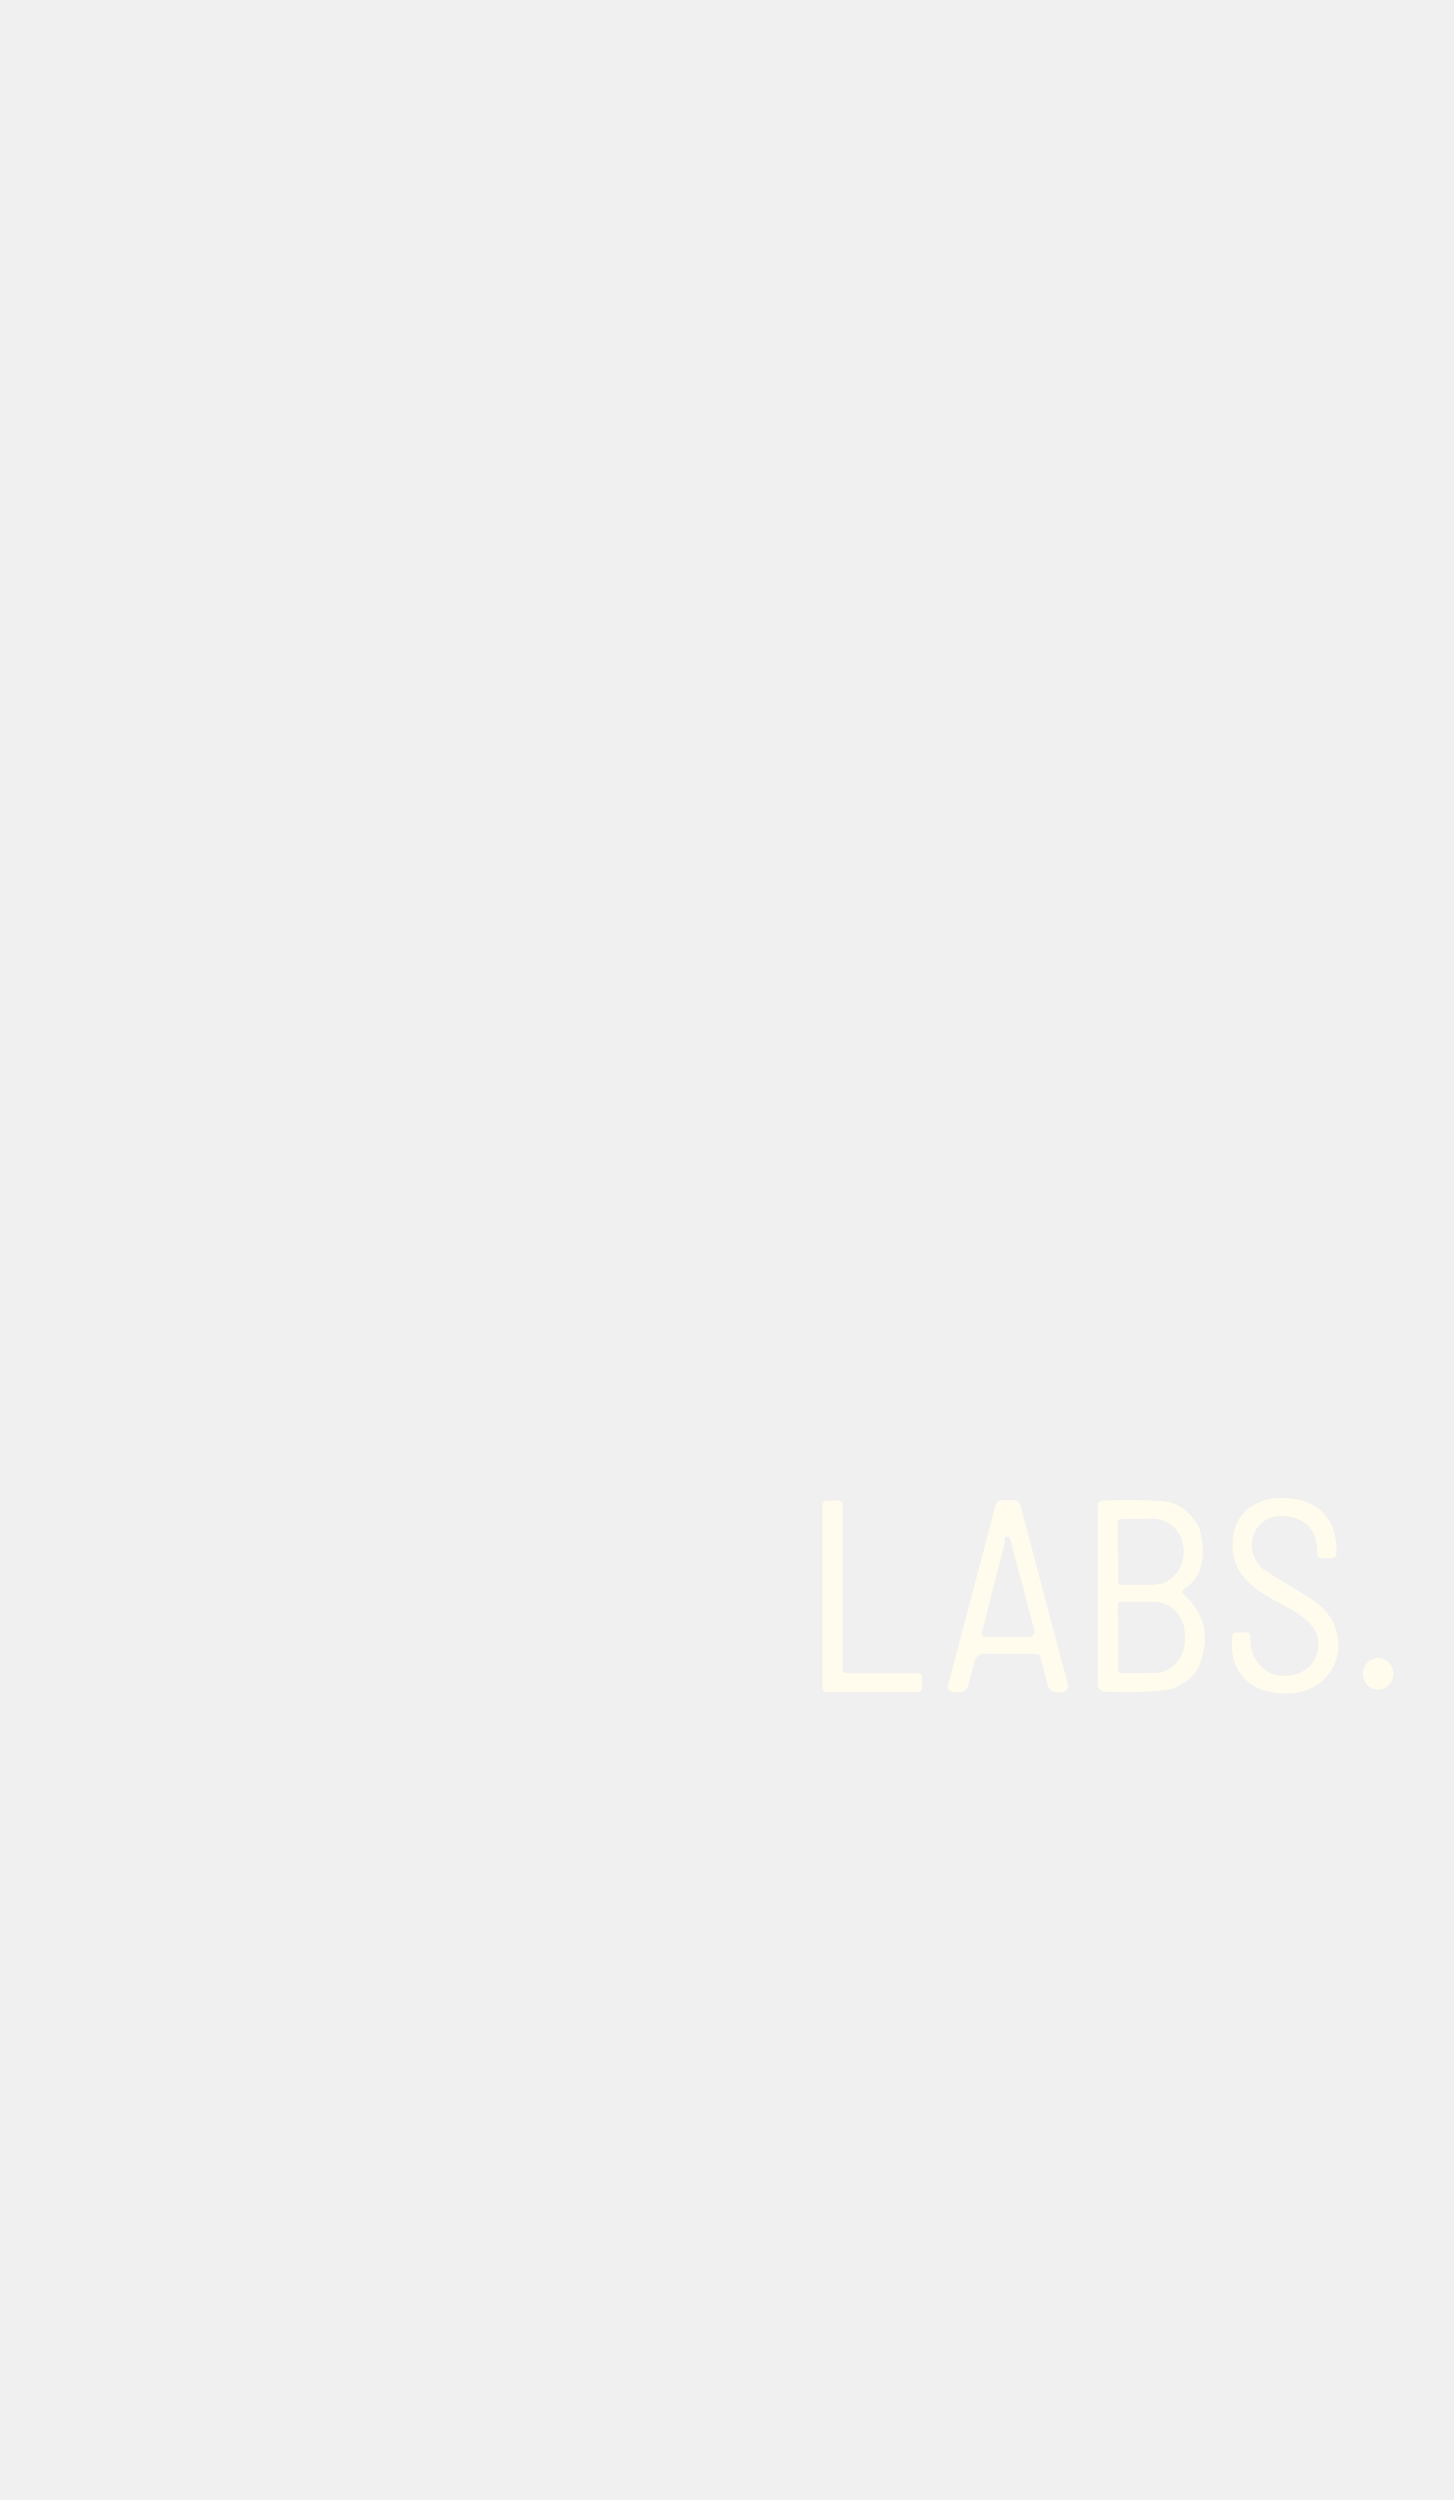
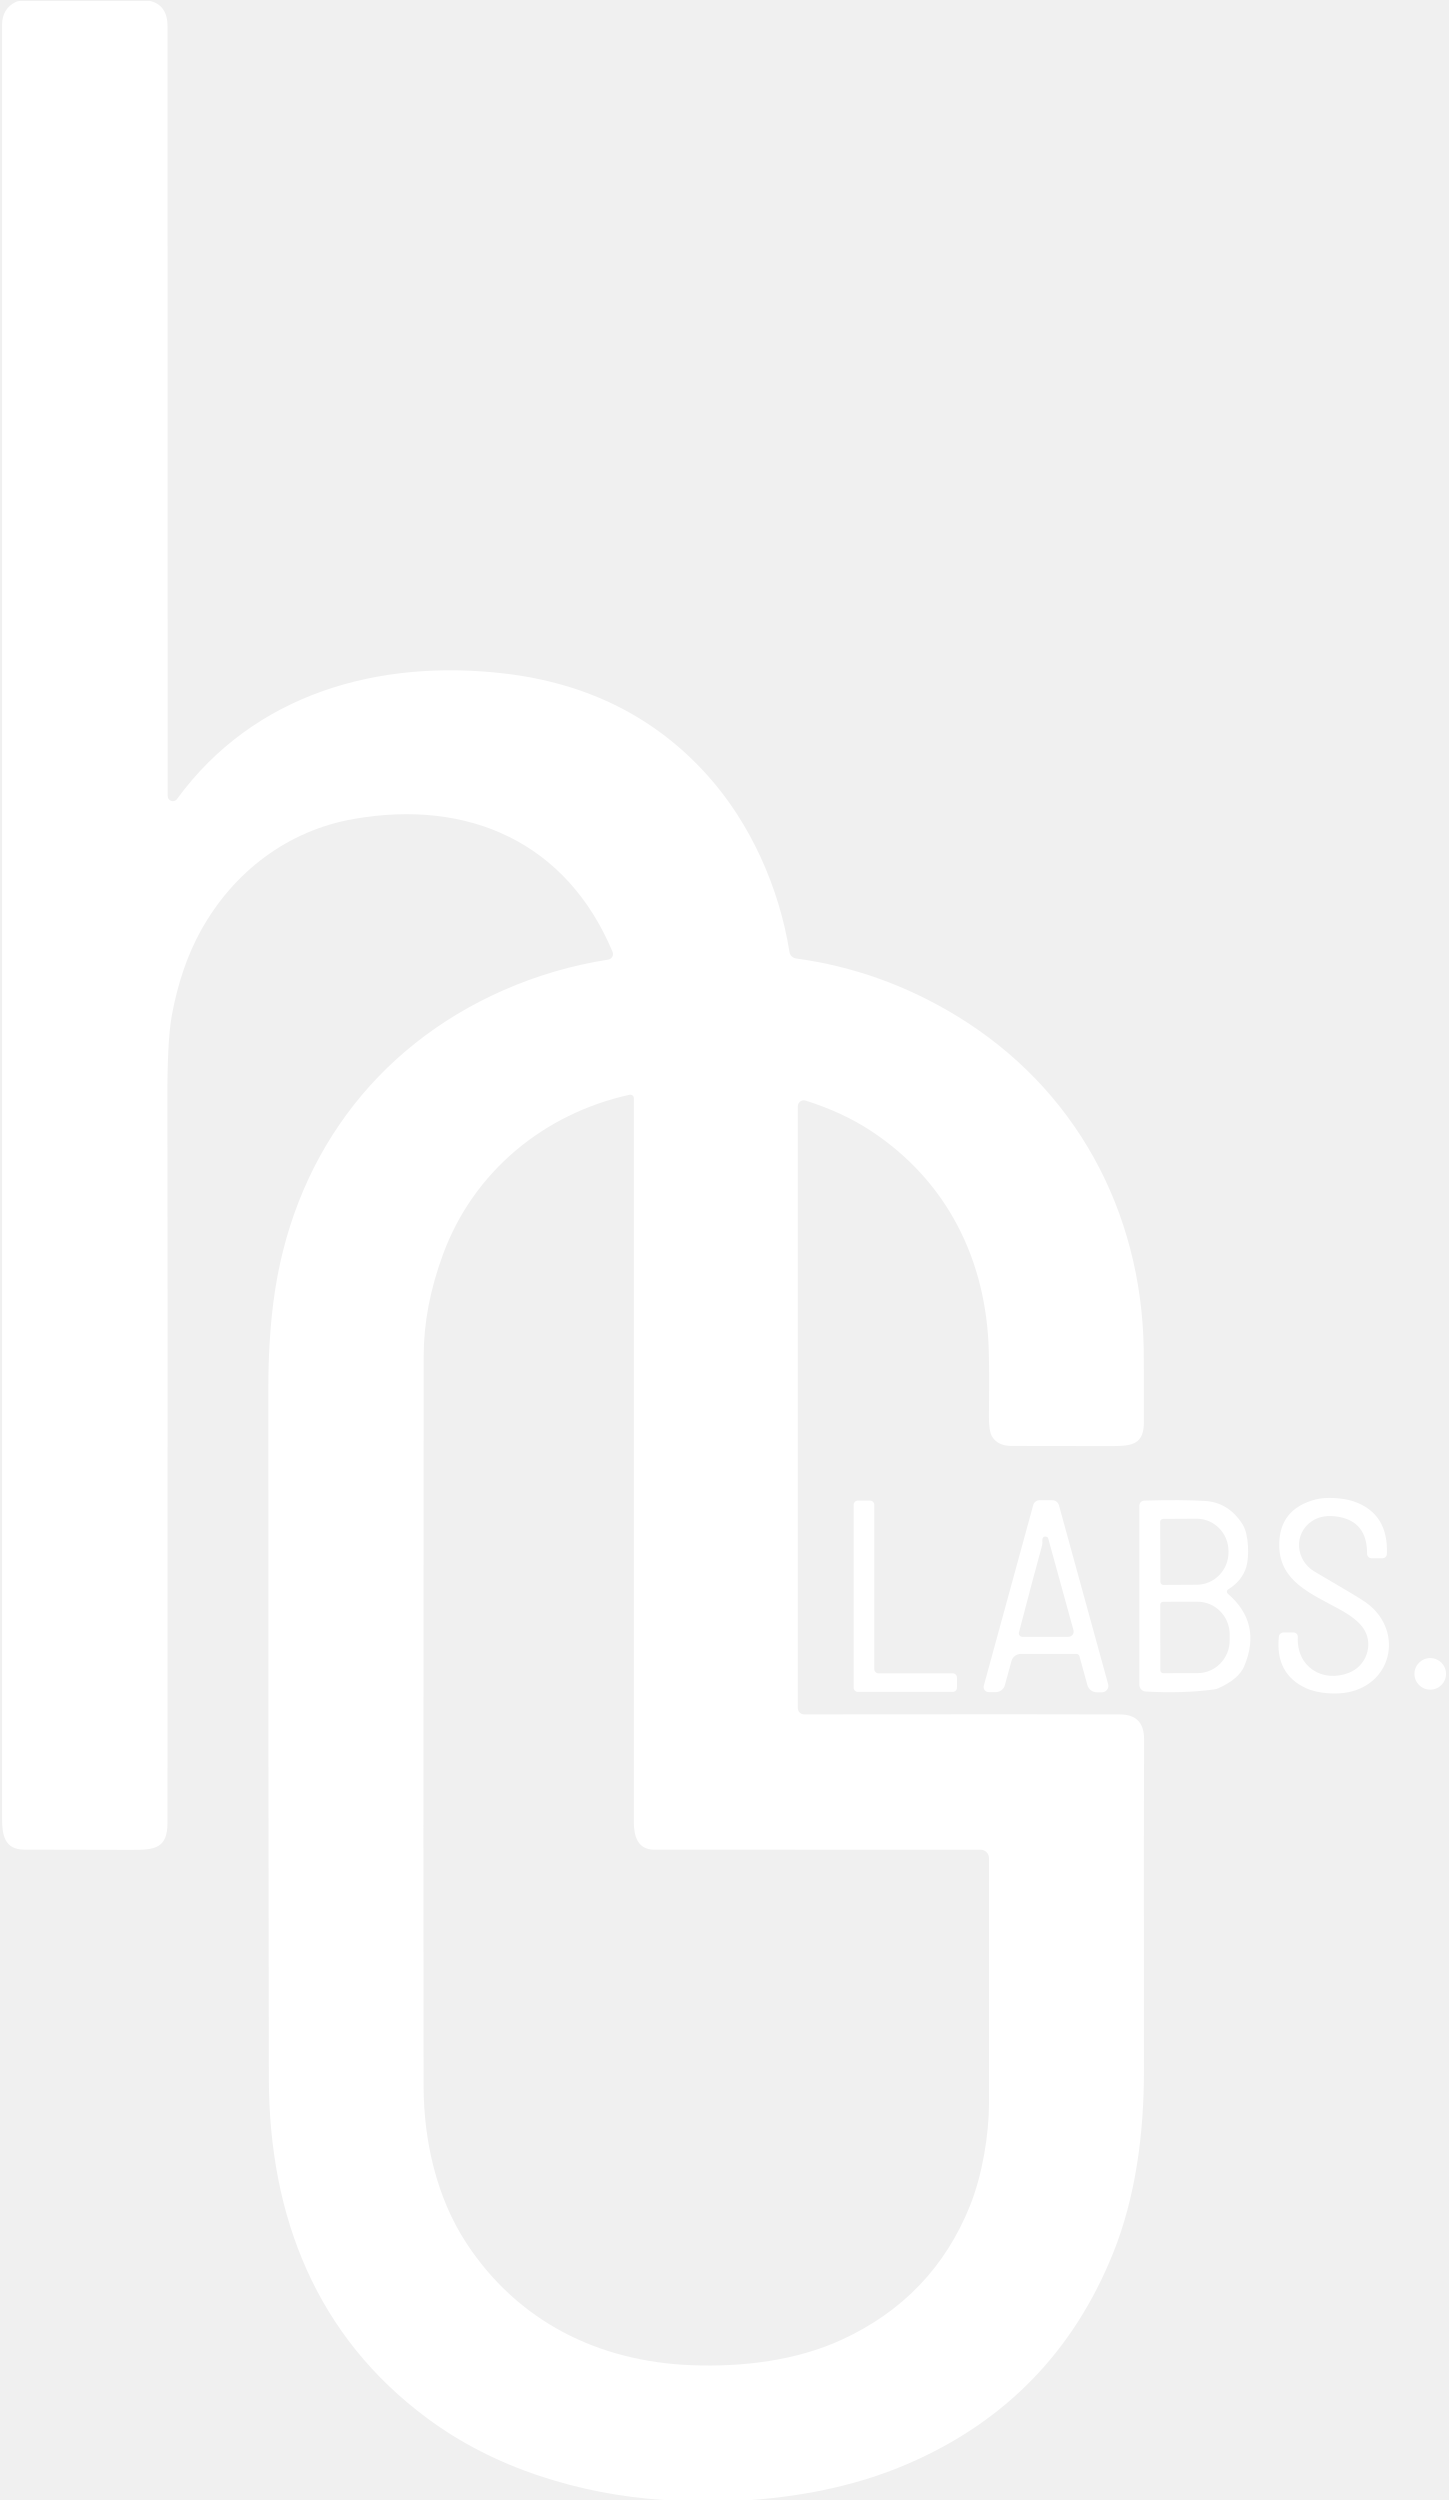
- <svg xmlns="http://www.w3.org/2000/svg" width="25" height="43" viewBox="0 0 25 43" fill="none">
-   <path d="M22.657 26.723C22.659 26.363 22.506 26.152 22.196 26.091C22.015 26.056 21.864 26.08 21.743 26.163C21.433 26.38 21.472 26.841 21.789 27.033C22.258 27.316 22.536 27.49 22.624 27.553C23.257 28.005 23.107 28.942 22.348 29.106C22.152 29.148 21.846 29.134 21.642 29.036C21.302 28.871 21.153 28.576 21.195 28.151C21.198 28.131 21.206 28.113 21.221 28.099C21.235 28.086 21.253 28.078 21.273 28.078H21.439C21.449 28.078 21.458 28.08 21.467 28.084C21.476 28.088 21.484 28.094 21.49 28.101C21.497 28.108 21.502 28.116 21.505 28.126C21.509 28.135 21.51 28.145 21.509 28.154C21.484 28.672 21.922 28.951 22.359 28.771C22.642 28.655 22.761 28.304 22.616 28.04C22.551 27.921 22.416 27.803 22.21 27.685C21.731 27.411 21.212 27.205 21.201 26.592C21.195 26.167 21.398 25.899 21.81 25.789C21.977 25.744 22.267 25.762 22.439 25.825C22.822 25.964 23.004 26.265 22.986 26.729C22.985 26.748 22.977 26.767 22.963 26.781C22.95 26.794 22.931 26.802 22.913 26.802H22.732C22.722 26.802 22.712 26.8 22.703 26.796C22.694 26.792 22.686 26.786 22.679 26.779C22.672 26.771 22.667 26.763 22.663 26.753C22.659 26.744 22.657 26.734 22.657 26.723Z" fill="#FFFCEE" />
-   <path d="M15.86 28.854V29.028C15.86 29.047 15.853 29.066 15.84 29.079C15.827 29.093 15.809 29.101 15.79 29.101H14.218C14.2 29.101 14.182 29.093 14.168 29.079C14.155 29.066 14.148 29.047 14.148 29.028V25.883C14.148 25.873 14.15 25.864 14.153 25.855C14.157 25.846 14.162 25.838 14.168 25.831C14.175 25.825 14.183 25.819 14.191 25.816C14.2 25.812 14.209 25.81 14.218 25.81H14.42C14.429 25.81 14.438 25.812 14.447 25.816C14.455 25.819 14.463 25.825 14.469 25.831C14.476 25.838 14.481 25.846 14.485 25.855C14.488 25.864 14.49 25.873 14.49 25.883V28.708C14.49 28.727 14.497 28.746 14.51 28.76C14.524 28.773 14.541 28.781 14.56 28.781H15.79C15.809 28.781 15.827 28.789 15.84 28.802C15.853 28.816 15.86 28.834 15.86 28.854Z" fill="#FFFCEE" />
-   <path d="M16.503 29.105H16.387C16.373 29.105 16.361 29.101 16.349 29.095C16.337 29.089 16.327 29.081 16.319 29.07C16.311 29.059 16.306 29.047 16.303 29.034C16.301 29.021 16.302 29.007 16.305 28.994L17.125 25.886C17.131 25.863 17.145 25.842 17.163 25.827C17.182 25.812 17.205 25.804 17.229 25.804H17.44C17.465 25.804 17.49 25.812 17.51 25.828C17.53 25.844 17.544 25.866 17.551 25.892L18.366 28.968C18.37 28.985 18.371 29.002 18.368 29.018C18.365 29.035 18.358 29.051 18.348 29.064C18.338 29.078 18.325 29.089 18.311 29.096C18.296 29.104 18.28 29.108 18.264 29.108H18.179C18.143 29.108 18.109 29.096 18.08 29.073C18.052 29.051 18.032 29.02 18.022 28.984L17.89 28.486C17.887 28.475 17.881 28.465 17.872 28.458C17.863 28.451 17.853 28.447 17.842 28.447H16.919C16.884 28.447 16.849 28.459 16.821 28.482C16.793 28.504 16.773 28.535 16.764 28.57L16.654 28.985C16.646 29.019 16.626 29.049 16.599 29.071C16.571 29.093 16.538 29.105 16.503 29.105ZM17.351 26.434C17.292 26.415 17.267 26.448 17.277 26.534C17.279 26.546 17.273 26.576 17.26 26.625C17.177 26.937 17.053 27.421 16.888 28.078C16.885 28.087 16.885 28.096 16.887 28.105C16.889 28.114 16.893 28.123 16.898 28.13C16.904 28.138 16.911 28.143 16.919 28.148C16.927 28.152 16.936 28.154 16.945 28.154H17.706C17.72 28.154 17.733 28.151 17.745 28.144C17.758 28.138 17.768 28.129 17.776 28.118C17.785 28.107 17.79 28.094 17.793 28.08C17.795 28.066 17.795 28.052 17.791 28.038L17.371 26.456C17.37 26.451 17.367 26.446 17.364 26.442C17.36 26.439 17.356 26.436 17.351 26.434Z" fill="#FFFCEE" />
-   <path d="M20.349 27.411C20.729 27.75 20.82 28.166 20.622 28.657C20.563 28.805 20.42 28.932 20.194 29.037C20.171 29.048 20.147 29.055 20.122 29.058C19.778 29.106 19.4 29.118 18.989 29.094C18.96 29.093 18.933 29.08 18.914 29.058C18.894 29.036 18.883 29.008 18.883 28.978V25.898C18.883 25.875 18.892 25.853 18.907 25.837C18.922 25.82 18.943 25.811 18.965 25.81C19.376 25.798 19.712 25.8 19.974 25.816C20.233 25.833 20.44 25.967 20.594 26.219C20.7 26.393 20.706 26.785 20.654 26.956C20.607 27.114 20.506 27.242 20.354 27.338C20.348 27.342 20.343 27.347 20.34 27.353C20.336 27.359 20.334 27.366 20.334 27.373C20.333 27.38 20.334 27.387 20.337 27.394C20.34 27.401 20.343 27.407 20.349 27.411ZM19.228 26.176L19.233 27.21C19.233 27.217 19.234 27.223 19.236 27.23C19.239 27.236 19.242 27.241 19.247 27.246C19.252 27.251 19.257 27.255 19.263 27.257C19.269 27.26 19.276 27.261 19.282 27.261L19.835 27.258C19.905 27.257 19.974 27.242 20.038 27.214C20.101 27.186 20.159 27.144 20.208 27.092C20.257 27.04 20.296 26.978 20.322 26.91C20.348 26.842 20.361 26.769 20.361 26.696V26.677C20.36 26.529 20.303 26.387 20.204 26.283C20.104 26.179 19.97 26.121 19.829 26.122L19.276 26.125C19.263 26.125 19.251 26.131 19.242 26.14C19.233 26.15 19.228 26.163 19.228 26.176ZM19.23 27.601L19.231 28.729C19.231 28.742 19.236 28.755 19.245 28.764C19.254 28.773 19.267 28.779 19.279 28.779L19.849 28.778C19.919 28.778 19.988 28.763 20.053 28.735C20.117 28.706 20.176 28.665 20.225 28.612C20.274 28.56 20.314 28.497 20.34 28.429C20.367 28.361 20.381 28.287 20.38 28.213V28.113C20.38 27.963 20.324 27.82 20.224 27.714C20.124 27.609 19.989 27.55 19.848 27.55L19.278 27.55C19.265 27.55 19.253 27.556 19.244 27.565C19.235 27.575 19.23 27.587 19.23 27.601Z" fill="#FFFCEE" />
-   <path d="M23.704 29.062C23.849 29.062 23.966 28.941 23.966 28.79C23.966 28.64 23.849 28.519 23.704 28.519C23.559 28.519 23.442 28.64 23.442 28.79C23.442 28.941 23.559 29.062 23.704 29.062Z" fill="#FFFCEE" />
+ <svg xmlns="http://www.w3.org/2000/svg" version="1.2" baseProfile="tiny" viewBox="0.00 0.00 318.00 549.00">
+   <path fill="#ffffff" d="   M 165.01 549.00   L 145.80 549.00   Q 131.63 548.08 118.49 543.71   Q 104.69 539.11 93.83 531.06   C 69.60 513.11 59.10 486.96 59.04 456.50   Q 58.90 386.42 58.93 304.50   Q 58.93 294.71 60.03 286.01   C 63.98 254.85 82.10 229.96 110.61 217.43   Q 121.65 212.59 133.57 210.73   A 1.24 1.23 74.3 0 0 134.52 209.03   C 124.45 184.99 102.92 175.45 77.76 179.83   C 63.17 182.36 51.21 191.48 44.05 204.47   Q 39.70 212.36 37.74 222.94   Q 36.68 228.68 36.76 242.63   Q 36.84 258.19 36.78 400.25   C 36.78 405.97 33.96 406.24 28.89 406.23   Q 8.42 406.20 5.30 406.18   C 1.05 406.15 0.45 403.08 0.45 399.29   Q 0.45 27.54 0.45 5.50   Q 0.45 1.87 3.51 0.41   A 2.17 2.15 31.9 0 1 4.44 0.20   L 32.80 0.20   A 1.29 1.04 -32.6 0 1 33.07 0.23   Q 36.79 1.23 36.79 5.77   Q 36.80 172.66 36.82 174.69   Q 36.82 175.18 37.05 175.48   A 1.13 1.13 0.0 0 0 38.87 175.47   C 55.79 152.28 83.19 144.68 110.75 147.90   Q 138.09 151.10 155.28 170.18   C 164.85 180.80 171.14 194.98 173.37 209.07   A 1.70 1.69 89.3 0 0 174.81 210.48   Q 193.65 213.06 210.15 223.13   C 236.21 239.02 250.63 265.93 251.16 296.14   Q 251.20 298.40 251.20 312.26   C 251.20 317.11 248.77 317.56 244.20 317.56   Q 223.47 317.56 222.00 317.53   Q 219.10 317.47 217.89 315.52   Q 217.12 314.26 217.17 310.88   Q 217.29 303.02 217.14 296.78   C 216.65 276.61 207.90 259.35 191.38 248.42   Q 185.09 244.26 176.90 241.69   A 1.31 1.31 0.0 0 0 175.20 242.94   L 175.20 375.09   A 1.39 1.39 0.0 0 0 176.60 376.48   Q 233.90 376.42 245.99 376.49   Q 251.28 376.52 251.24 381.99   Q 251.17 392.38 251.21 454.75   C 251.22 468.41 249.41 482.44 244.43 494.81   Q 231.34 527.29 199.30 541.08   Q 184.24 547.57 165.01 549.00   Z   M 138.24 240.41   C 119.44 244.57 103.97 257.28 97.28 275.47   Q 93.05 286.95 93.04 297.77   Q 92.94 429.73 93.02 458.25   C 93.06 470.08 95.85 482.54 102.38 492.53   C 113.66 509.78 131.37 518.62 151.90 519.40   C 163.25 519.82 174.91 518.37 184.83 513.81   Q 204.92 504.57 213.02 484.35   C 215.72 477.60 217.18 468.83 217.19 461.75   Q 217.22 428.26 217.19 408.06   A 1.86 1.86 0.0 0 0 215.33 406.20   Q 144.37 406.21 143.52 406.19   C 140.11 406.10 139.18 403.36 139.19 400.10   Q 139.21 386.27 139.20 241.18   A 0.79 0.79 0.0 0 0 138.24 240.41   Z" />
+   <path fill="#ffffff" d="   M 300.21 341.19   Q 300.25 334.29 294.10 333.12   Q 290.49 332.44 288.10 334.04   C 283.98 336.80 284.50 342.69 288.70 345.14   Q 298.02 350.57 299.77 351.78   C 308.15 357.55 306.17 369.52 296.11 371.61   C 293.51 372.15 289.46 371.96 286.76 370.71   Q 279.99 367.55 280.84 359.41   A 1.03 1.03 0.0 0 1 281.86 358.49   L 284.07 358.49   A 0.93 0.92 1.5 0 1 285.00 359.46   C 284.66 366.07 290.46 369.63 296.26 367.33   C 300.00 365.85 301.58 361.37 299.66 358.00   Q 298.37 355.72 294.28 353.47   C 287.93 349.97 281.06 347.34 280.92 339.51   Q 280.79 331.37 288.98 329.26   C 291.20 328.69 295.03 328.92 297.31 329.72   Q 304.93 332.38 304.56 341.26   A 0.97 0.97 0.0 0 1 303.59 342.19   L 301.20 342.19   A 0.99 0.99 0.0 0 1 300.21 341.19   Z" />
+   <path fill="#ffffff" d="   M 210.15 368.39   L 210.15 370.61   A 0.93 0.93 0.0 0 1 209.22 371.54   L 188.39 371.54   A 0.93 0.93 0.0 0 1 187.46 370.61   L 187.46 330.46   A 0.93 0.93 0.0 0 1 188.39 329.53   L 191.06 329.53   A 0.93 0.93 0.0 0 1 191.99 330.46   L 191.99 366.53   A 0.93 0.93 0.0 0 0 192.92 367.46   L 209.22 367.46   A 0.93 0.93 0.0 0 1 210.15 368.39   Z" />
+   <path fill="#ffffff" d="   M 218.67 371.59   L 217.12 371.59   A 1.12 1.11 7.7 0 1 216.04 370.18   L 226.90 330.50   A 1.43 1.43 0.0 0 1 228.28 329.45   L 231.08 329.45   A 1.53 1.52 82.2 0 1 232.55 330.57   L 243.35 369.85   A 1.41 1.41 0.0 0 1 241.99 371.63   L 240.87 371.63   A 2.16 2.16 0.0 0 1 238.79 370.05   L 237.04 363.69   A 0.66 0.66 0.0 0 0 236.40 363.20   L 224.18 363.20   A 2.14 2.13 7.6 0 0 222.12 364.77   L 220.67 370.06   A 2.07 2.06 7.5 0 1 218.67 371.59   Z   M 229.90 337.50   Q 228.72 337.12 228.92 338.77   Q 228.95 339.00 228.69 339.94   Q 227.04 345.90 223.76 358.48   A 0.78 0.78 0.0 0 0 224.52 359.45   L 234.61 359.45   A 1.16 1.16 0.0 0 0 235.73 357.98   L 230.17 337.78   A 0.41 0.39 89.6 0 0 229.90 337.50   Z" />
+   <path fill="#ffffff" d="   M 269.62 349.97   Q 277.18 356.47 273.24 365.88   Q 272.06 368.71 267.57 370.73   A 3.35 3.10 -58.6 0 1 266.62 371.00   Q 259.78 371.92 251.60 371.46   A 1.49 1.48 -88.4 0 1 250.20 369.97   L 250.20 330.65   A 1.12 1.12 0.0 0 1 251.29 329.53   Q 259.46 329.30 264.65 329.61   Q 269.81 329.93 272.87 334.75   C 274.28 336.97 274.35 341.98 273.67 344.16   Q 272.72 347.19 269.69 349.04   A 0.58 0.58 0.0 0 0 269.62 349.97   Z   M 254.77 334.20   L 254.83 347.40   A 0.65 0.65 0.0 0 0 255.49 348.05   L 262.82 348.01   A 7.13 7.00 89.7 0 0 269.78 340.84   L 269.78 340.60   A 7.13 7.00 89.7 0 0 262.74 333.51   L 255.41 333.55   A 0.65 0.65 0.0 0 0 254.77 334.20   Z   M 254.79 352.39   L 254.81 366.79   A 0.64 0.64 0.0 0 0 255.45 367.43   L 263.00 367.42   A 7.20 7.05 89.9 0 0 270.04 360.21   L 270.04 358.93   A 7.20 7.05 89.9 0 0 262.98 351.74   L 255.43 351.75   A 0.64 0.64 0.0 0 0 254.79 352.39   Z" />
+   <circle fill="#ffffff" cx="314.08" cy="367.58" r="3.47" />
</svg>
